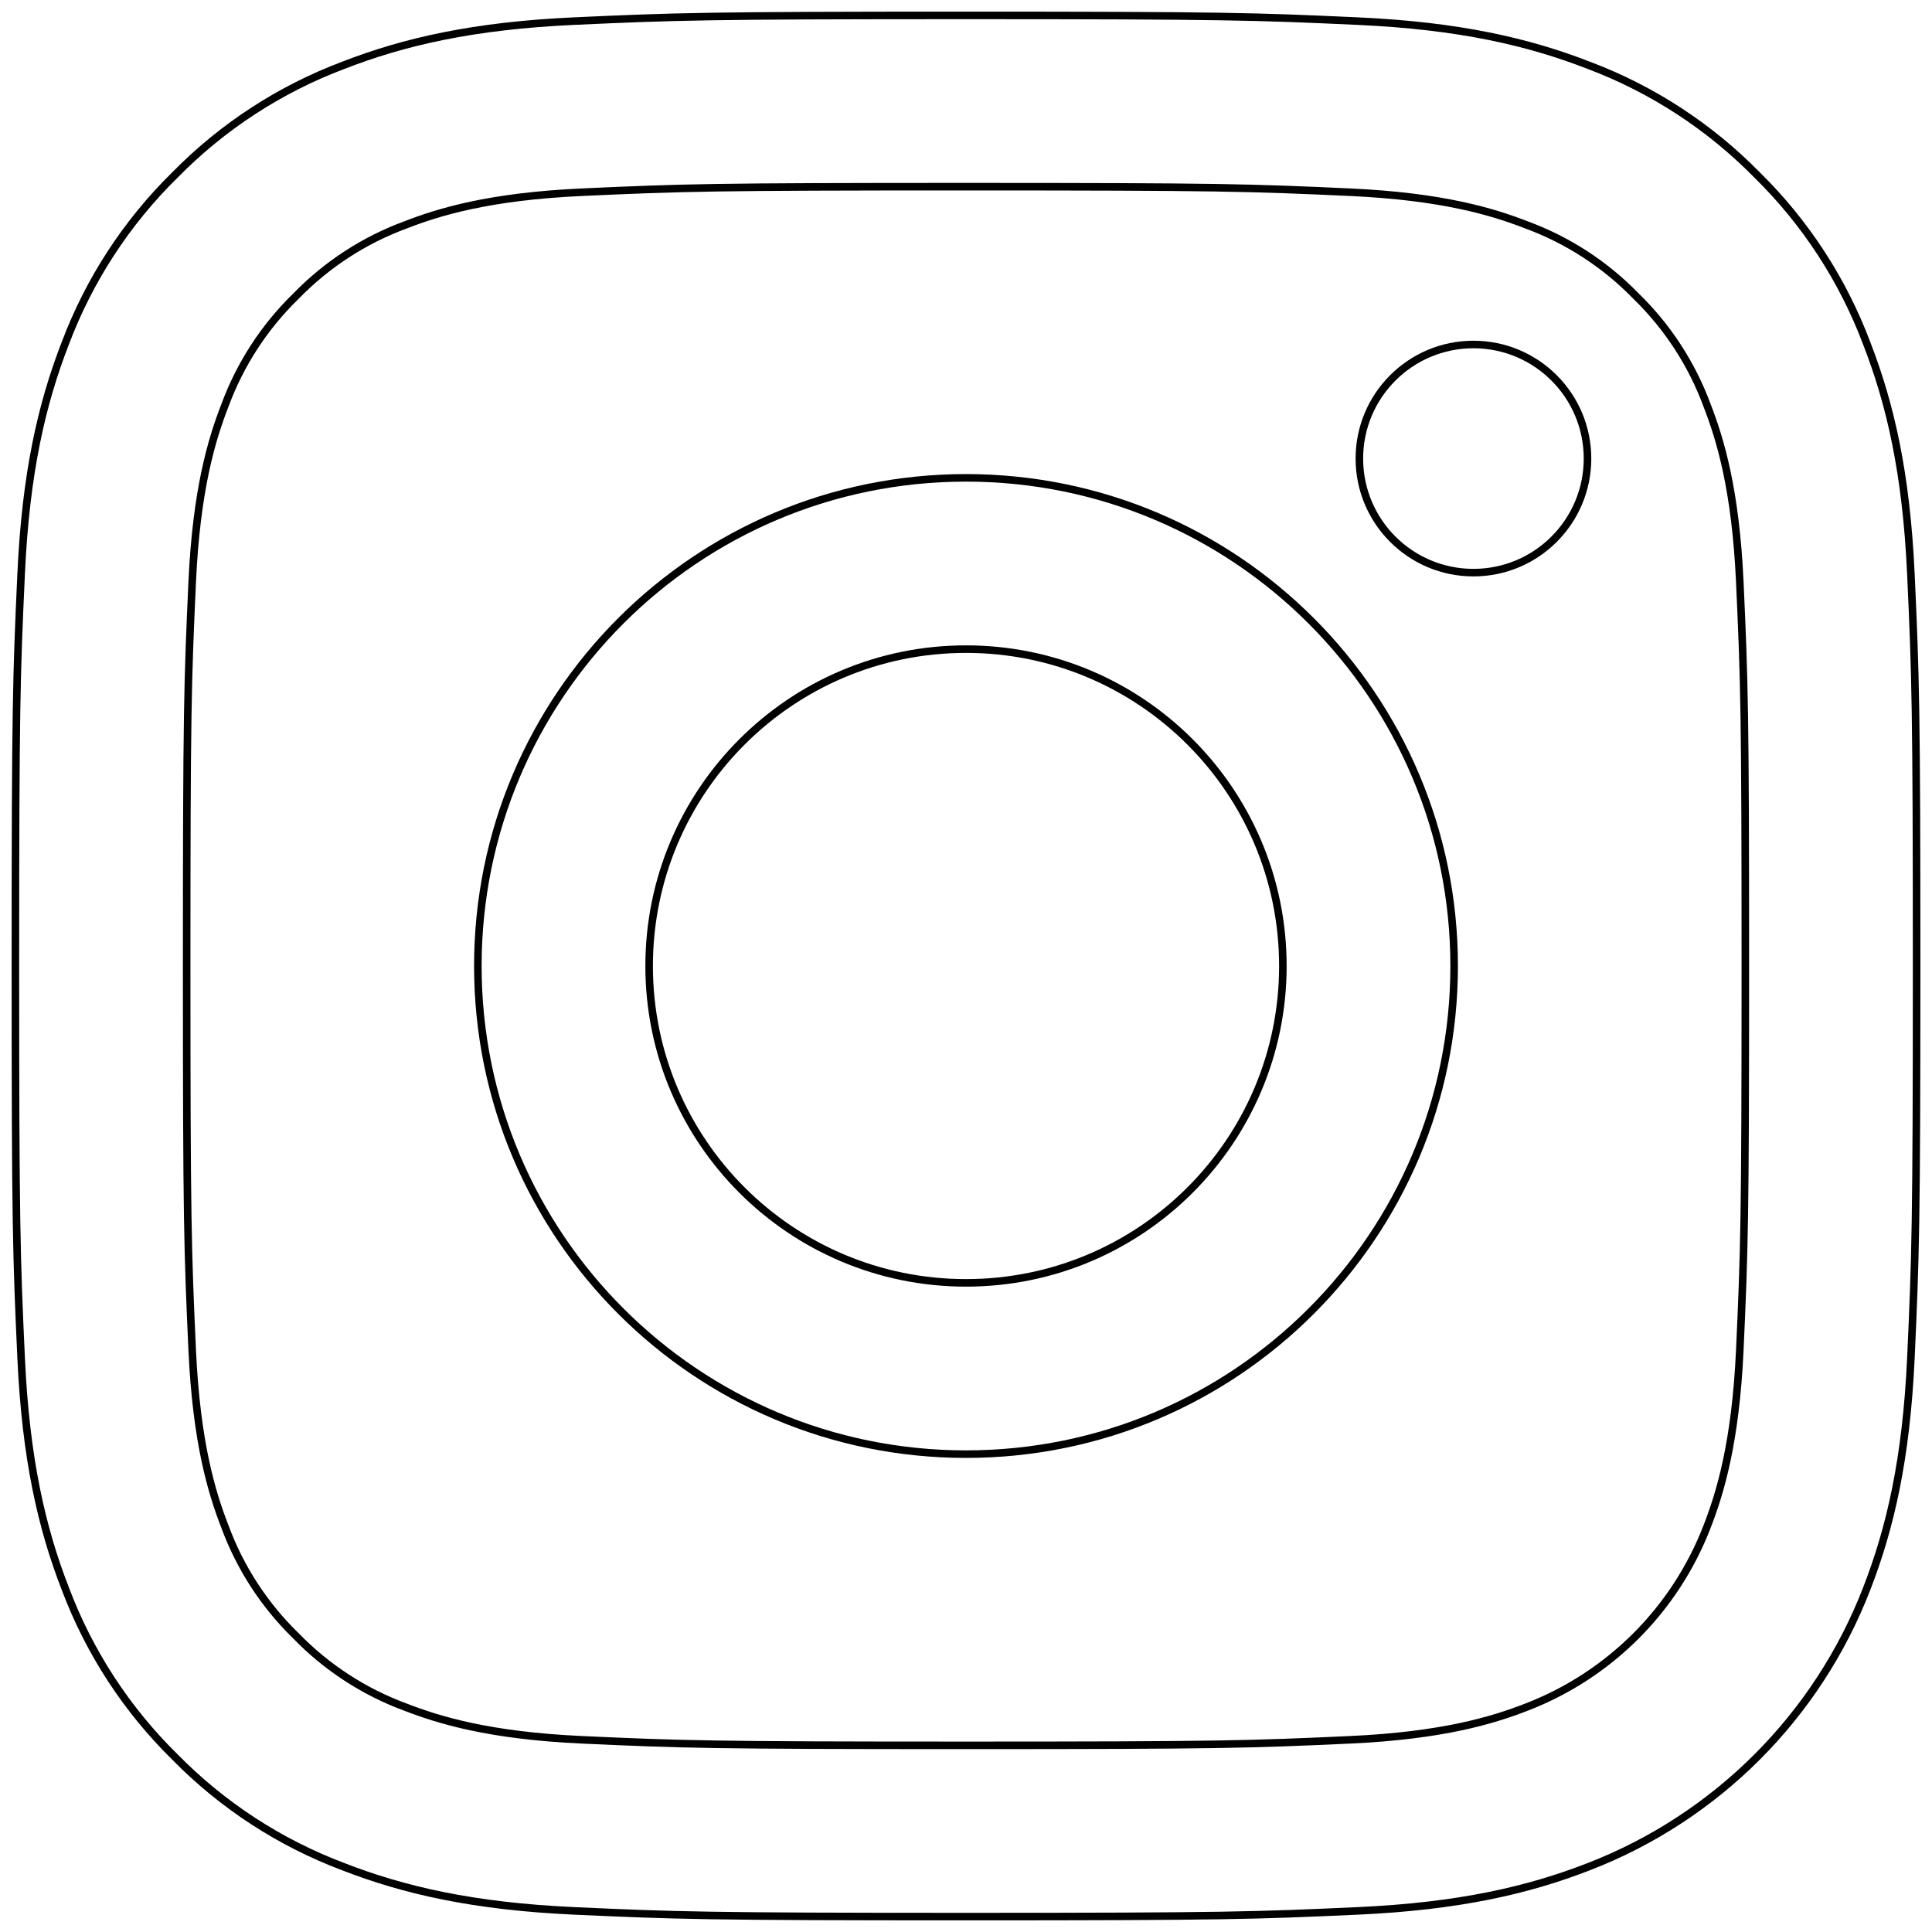
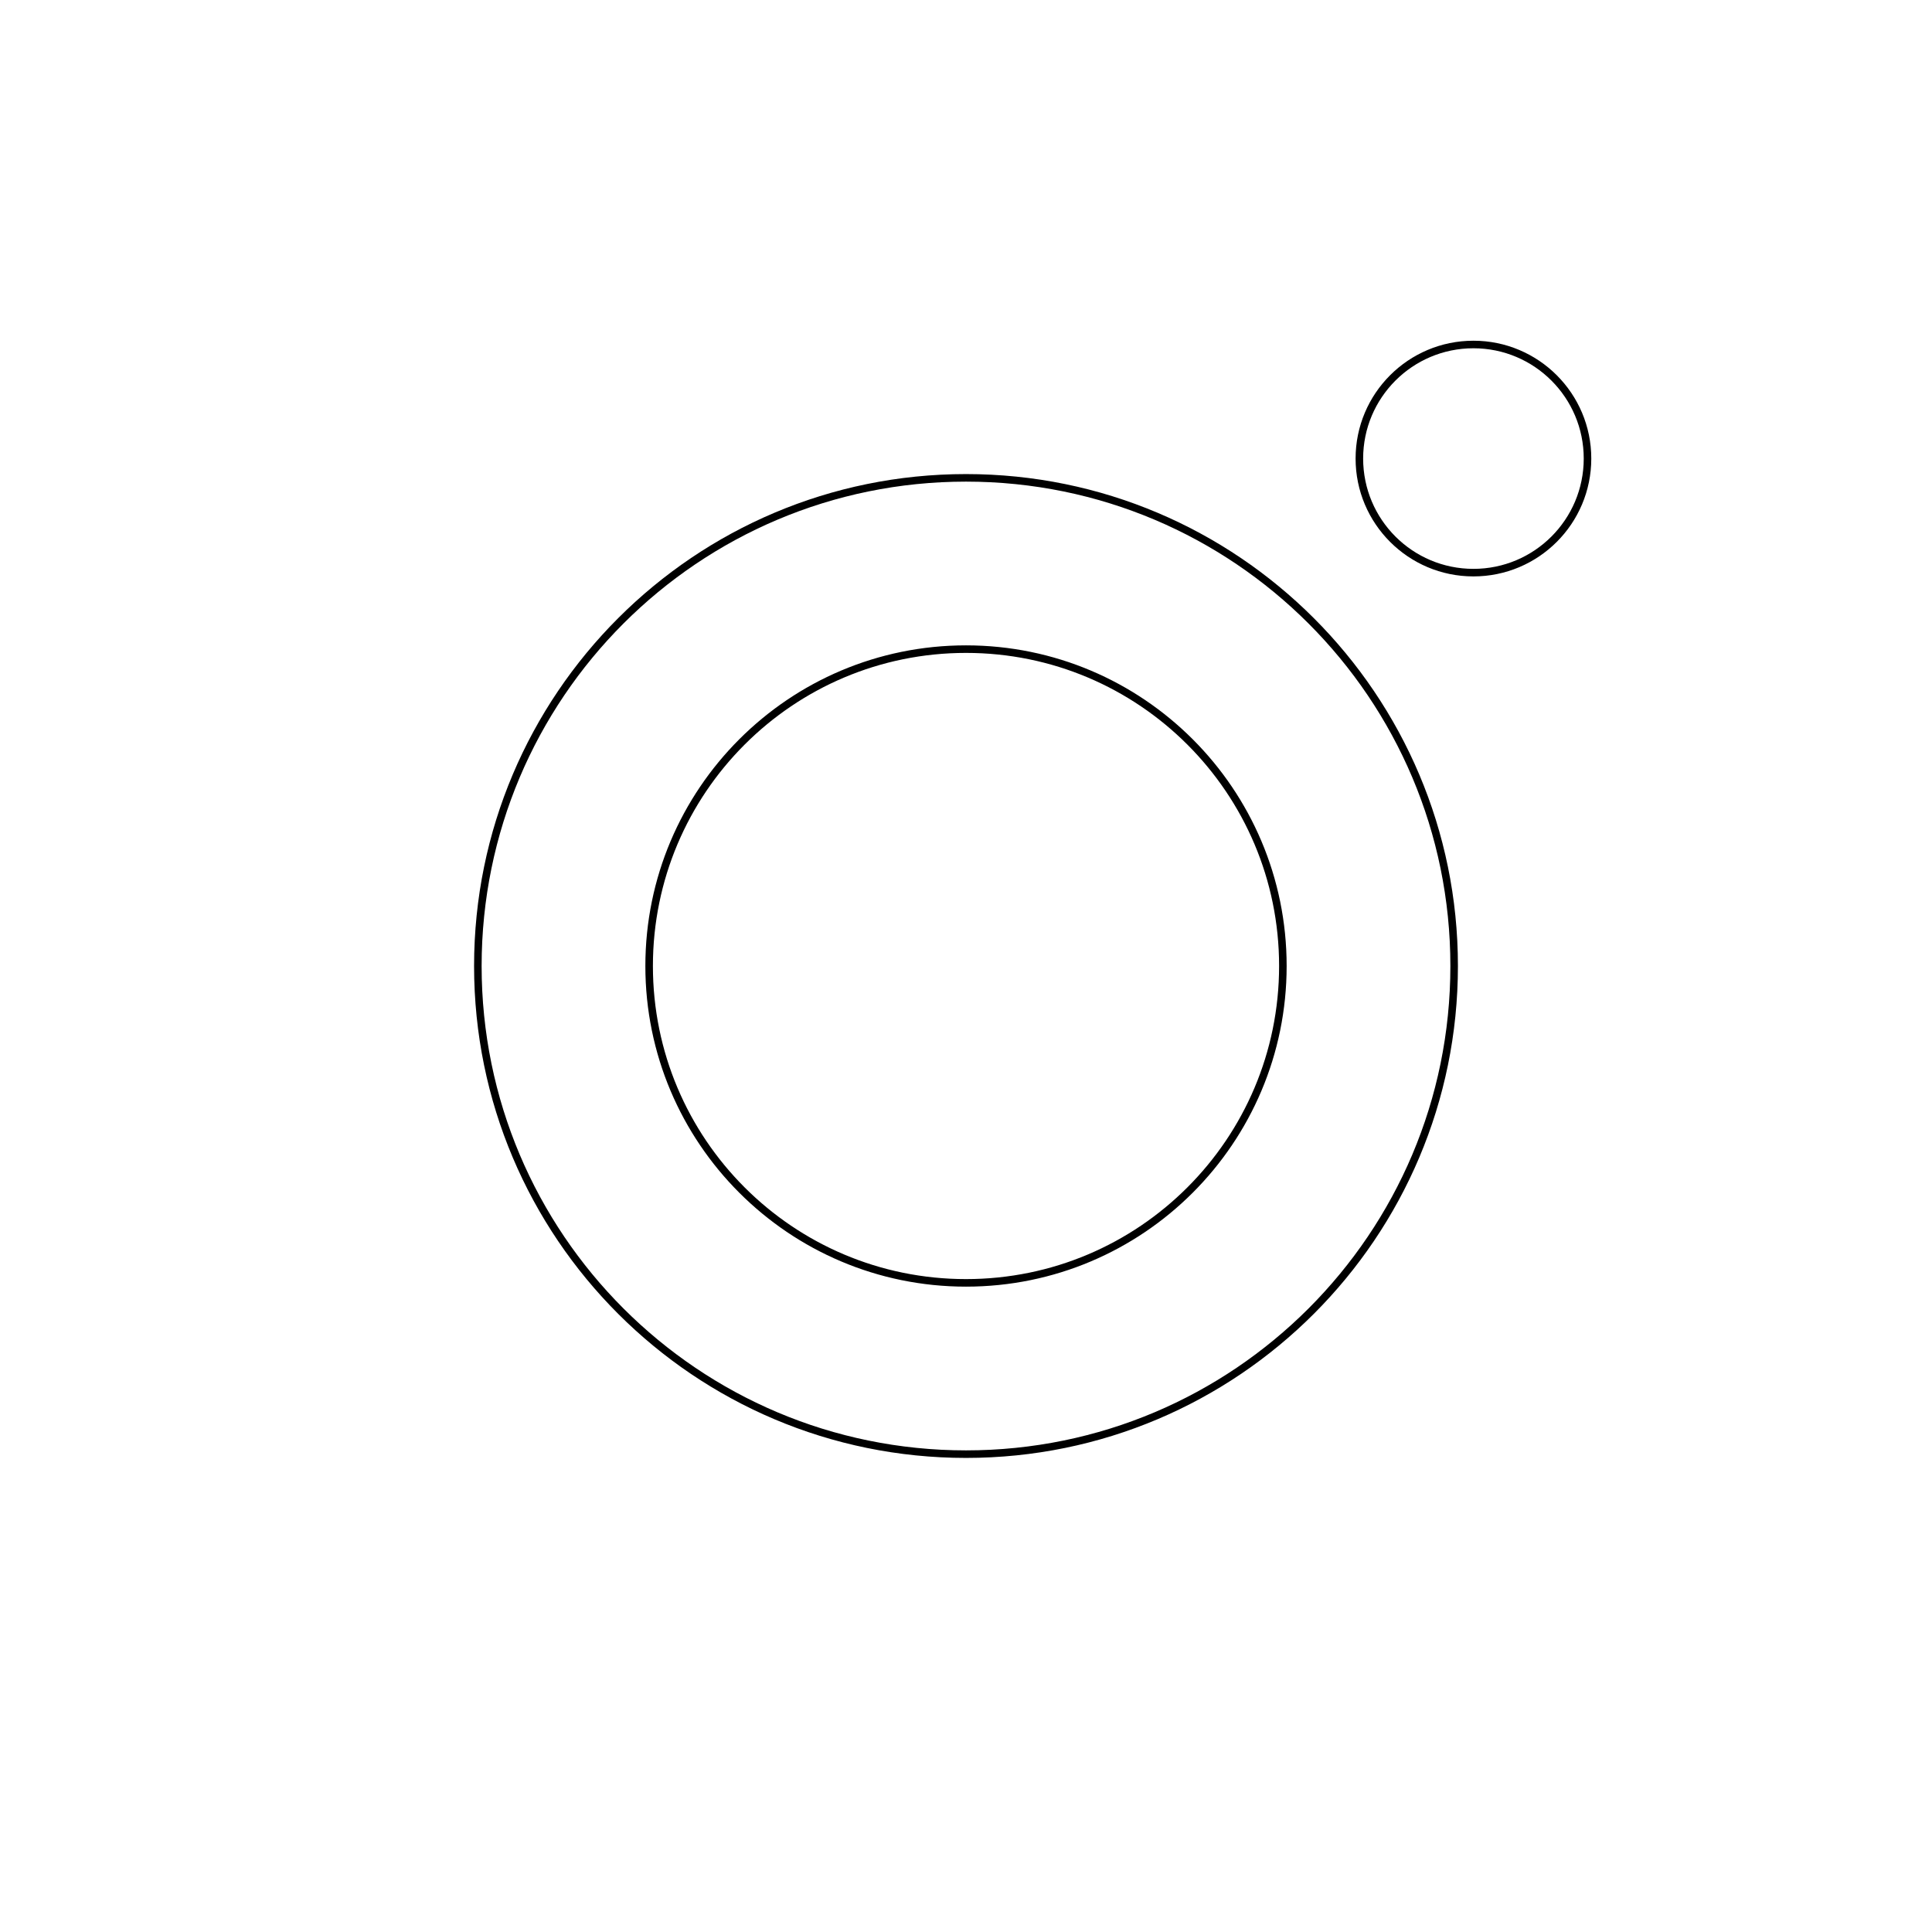
<svg xmlns="http://www.w3.org/2000/svg" class="icon icon-tabler icon-tabler-brand-instagram" viewBox="0 0 512 512" stroke-width="2" stroke="currentColor" fill="none" stroke-linecap="round" stroke-linejoin="round">
-   <path d="M256,49.471c67.266,0,75.233.257,101.8,1.469,24.562,1.121,37.9,5.224,46.778,8.674a78.052,78.052,0,0,1,28.966,18.845,78.052,78.052,0,0,1,18.845,28.966c3.45,8.877,7.554,22.216,8.674,46.778,1.212,26.565,1.469,34.532,1.469,101.8s-0.257,75.233-1.469,101.8c-1.121,24.562-5.225,37.9-8.674,46.778a83.427,83.427,0,0,1-47.811,47.811c-8.877,3.45-22.216,7.554-46.778,8.674-26.56,1.212-34.527,1.469-101.8,1.469s-75.237-.257-101.8-1.469c-24.562-1.121-37.9-5.225-46.778-8.674a78.051,78.051,0,0,1-28.966-18.845,78.053,78.053,0,0,1-18.845-28.966c-3.45-8.877-7.554-22.216-8.674-46.778-1.212-26.564-1.469-34.532-1.469-101.8s0.257-75.233,1.469-101.8c1.121-24.562,5.224-37.9,8.674-46.778A78.052,78.052,0,0,1,78.458,78.458a78.053,78.053,0,0,1,28.966-18.845c8.877-3.45,22.216-7.554,46.778-8.674,26.565-1.212,34.532-1.469,101.8-1.469m0-45.391c-68.418,0-77,.29-103.866,1.516-26.815,1.224-45.127,5.482-61.151,11.71a123.488,123.488,0,0,0-44.62,29.057A123.488,123.488,0,0,0,17.3,90.982C11.077,107.007,6.819,125.319,5.6,152.134,4.369,179,4.079,187.582,4.079,256S4.369,333,5.6,359.866c1.224,26.815,5.482,45.127,11.71,61.151a123.489,123.489,0,0,0,29.057,44.62,123.486,123.486,0,0,0,44.62,29.057c16.025,6.228,34.337,10.486,61.151,11.71,26.87,1.226,35.449,1.516,103.866,1.516s77-.29,103.866-1.516c26.815-1.224,45.127-5.482,61.151-11.71a128.817,128.817,0,0,0,73.677-73.677c6.228-16.025,10.486-34.337,11.71-61.151,1.226-26.87,1.516-35.449,1.516-103.866s-0.29-77-1.516-103.866c-1.224-26.815-5.482-45.127-11.71-61.151a123.486,123.486,0,0,0-29.057-44.62A123.487,123.487,0,0,0,421.018,17.3C404.993,11.077,386.681,6.819,359.866,5.6,333,4.369,324.418,4.079,256,4.079h0Z" />
+   <path stroke="none" fill="none" d="M256,49.471c67.266,0,75.233.257,101.8,1.469,24.562,1.121,37.9,5.224,46.778,8.674a78.052,78.052,0,0,1,28.966,18.845,78.052,78.052,0,0,1,18.845,28.966c3.45,8.877,7.554,22.216,8.674,46.778,1.212,26.565,1.469,34.532,1.469,101.8s-0.257,75.233-1.469,101.8c-1.121,24.562-5.225,37.9-8.674,46.778a83.427,83.427,0,0,1-47.811,47.811c-8.877,3.45-22.216,7.554-46.778,8.674-26.56,1.212-34.527,1.469-101.8,1.469s-75.237-.257-101.8-1.469c-24.562-1.121-37.9-5.225-46.778-8.674a78.051,78.051,0,0,1-28.966-18.845,78.053,78.053,0,0,1-18.845-28.966c-3.45-8.877-7.554-22.216-8.674-46.778-1.212-26.564-1.469-34.532-1.469-101.8s0.257-75.233,1.469-101.8c1.121-24.562,5.224-37.9,8.674-46.778A78.052,78.052,0,0,1,78.458,78.458a78.053,78.053,0,0,1,28.966-18.845c8.877-3.45,22.216-7.554,46.778-8.674,26.565-1.212,34.532-1.469,101.8-1.469m0-45.391c-68.418,0-77,.29-103.866,1.516-26.815,1.224-45.127,5.482-61.151,11.71a123.488,123.488,0,0,0-44.62,29.057A123.488,123.488,0,0,0,17.3,90.982C11.077,107.007,6.819,125.319,5.6,152.134,4.369,179,4.079,187.582,4.079,256S4.369,333,5.6,359.866c1.224,26.815,5.482,45.127,11.71,61.151a123.489,123.489,0,0,0,29.057,44.62,123.486,123.486,0,0,0,44.62,29.057c16.025,6.228,34.337,10.486,61.151,11.71,26.87,1.226,35.449,1.516,103.866,1.516s77-.29,103.866-1.516c26.815-1.224,45.127-5.482,61.151-11.71a128.817,128.817,0,0,0,73.677-73.677c6.228-16.025,10.486-34.337,11.71-61.151,1.226-26.87,1.516-35.449,1.516-103.866s-0.29-77-1.516-103.866c-1.224-26.815-5.482-45.127-11.71-61.151a123.486,123.486,0,0,0-29.057-44.62A123.487,123.487,0,0,0,421.018,17.3C404.993,11.077,386.681,6.819,359.866,5.6,333,4.369,324.418,4.079,256,4.079h0Z" />
  <path d="M256,126.635A129.365,129.365,0,1,0,385.365,256,129.365,129.365,0,0,0,256,126.635Zm0,213.338A83.973,83.973,0,1,1,339.974,256,83.974,83.974,0,0,1,256,339.973Z" />
  <circle cx="390.476" cy="121.524" r="30.23" />
</svg>
